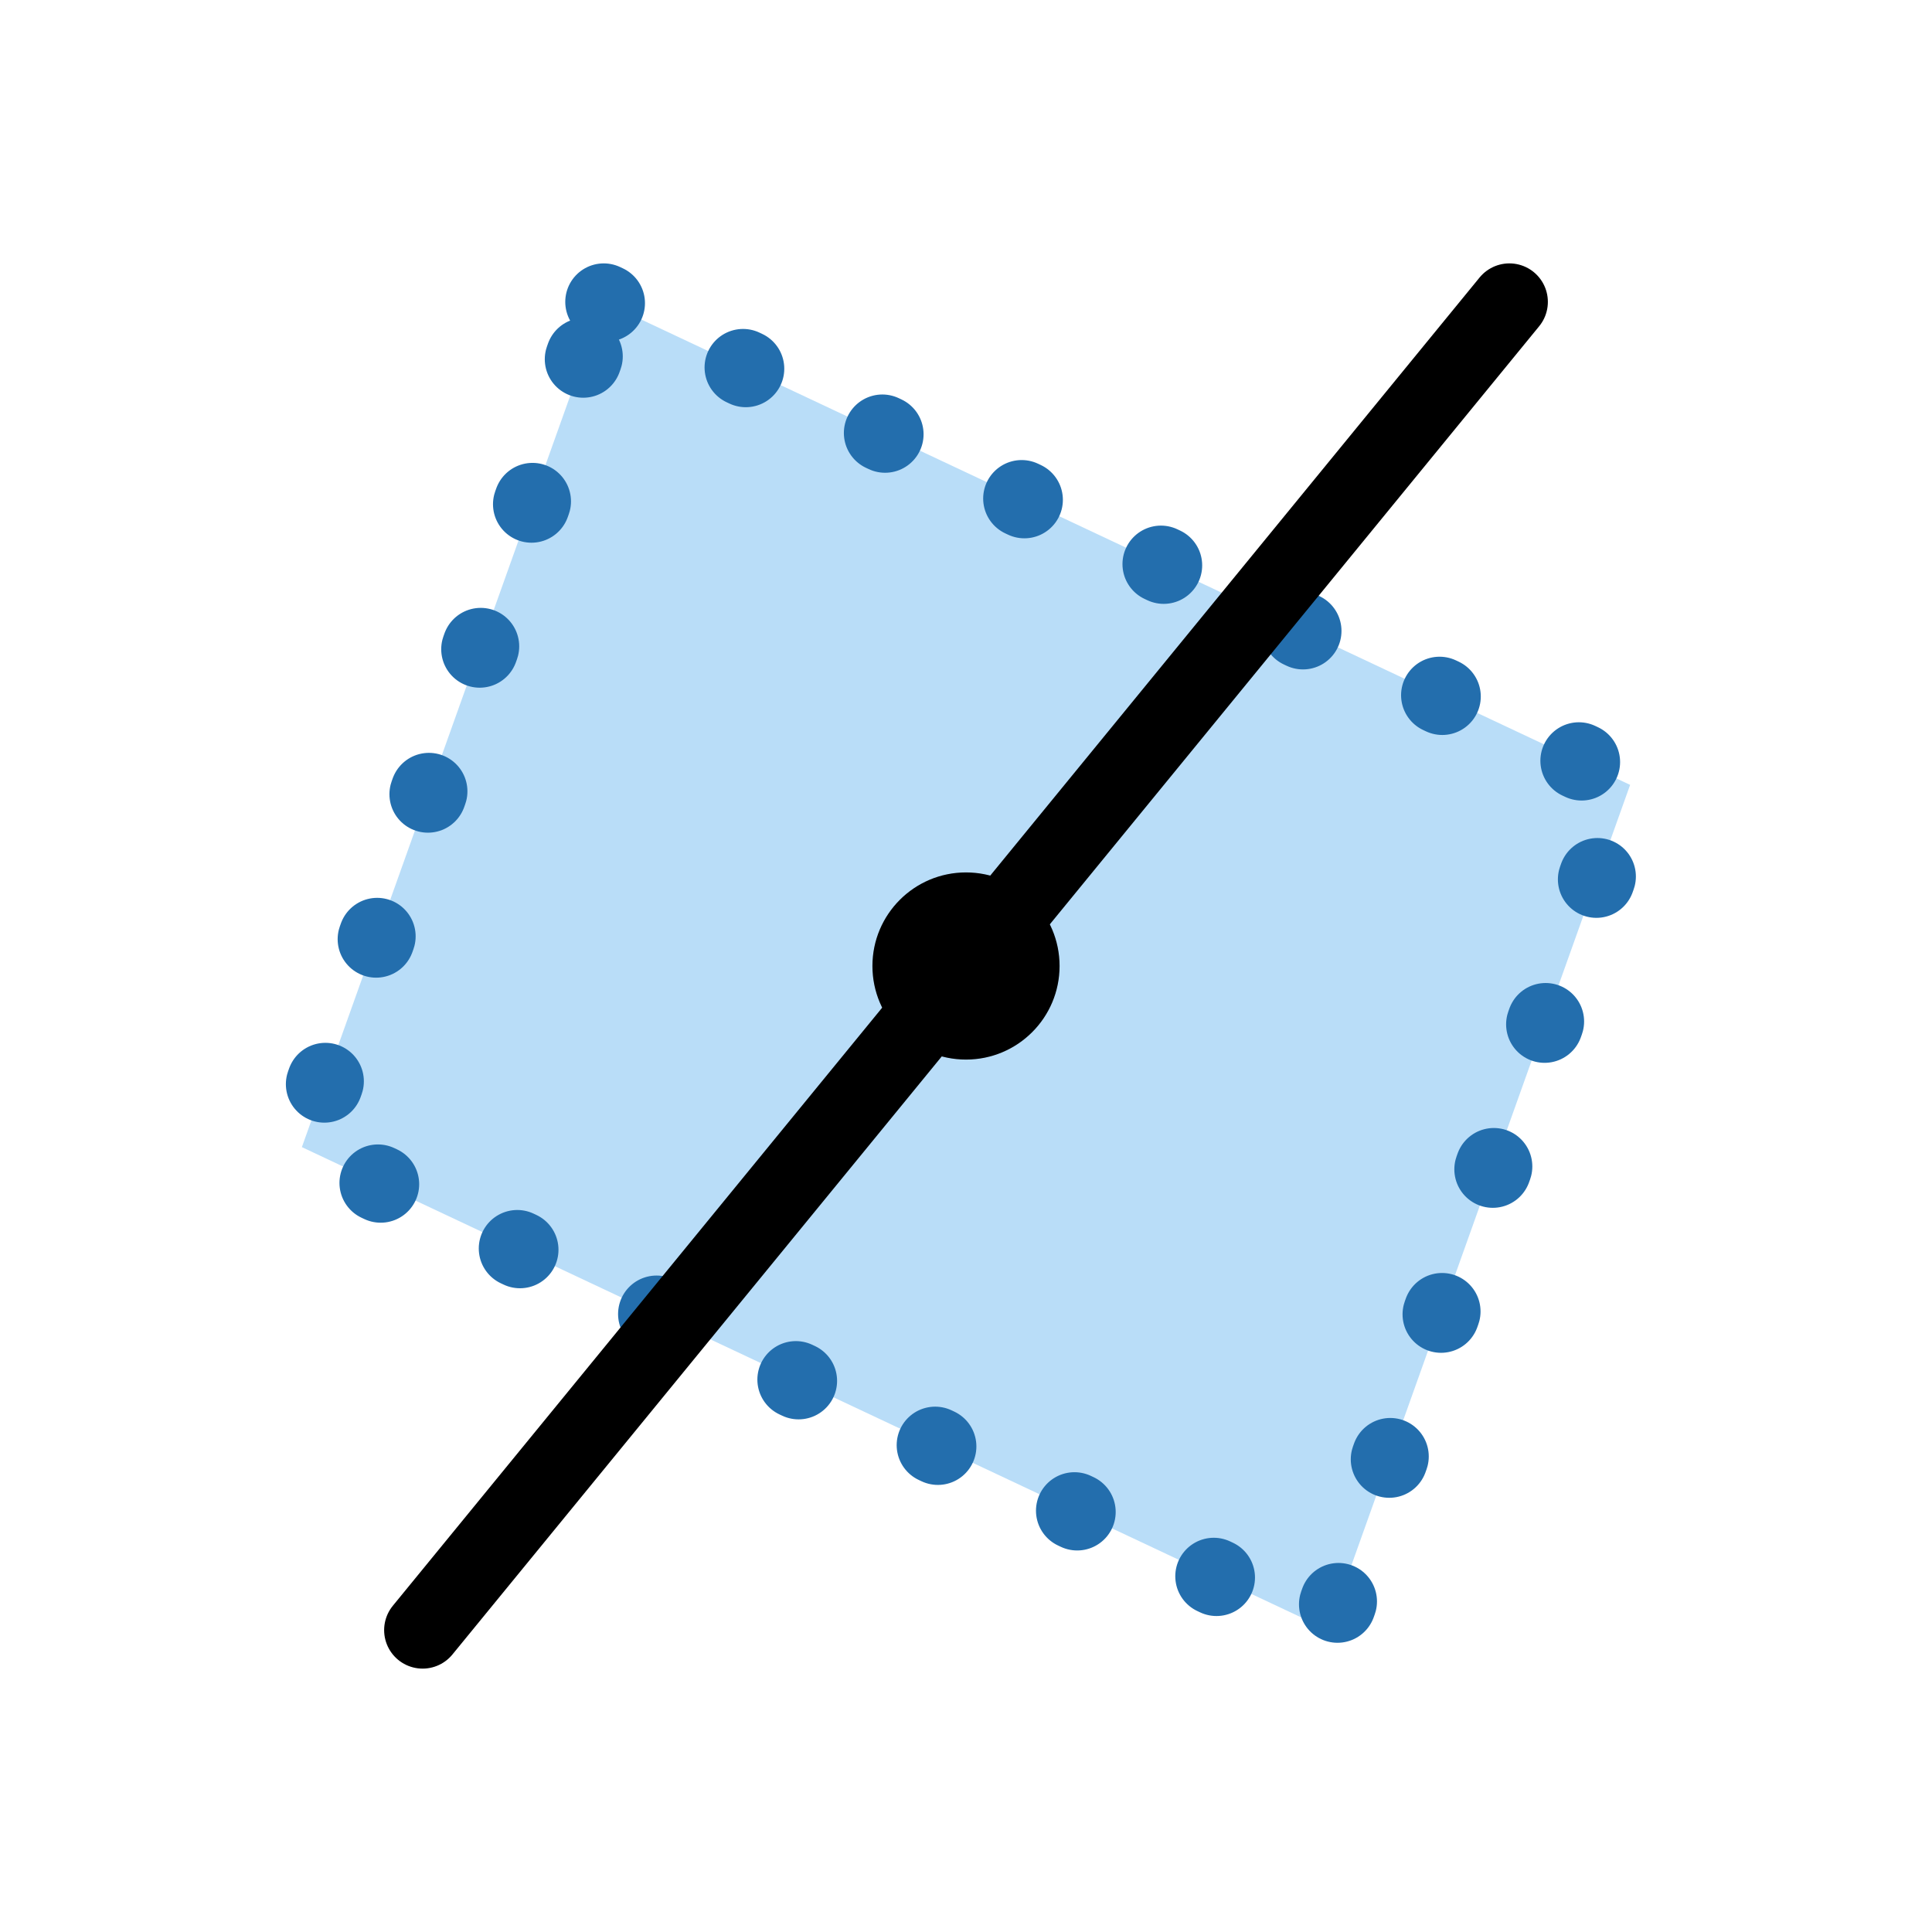
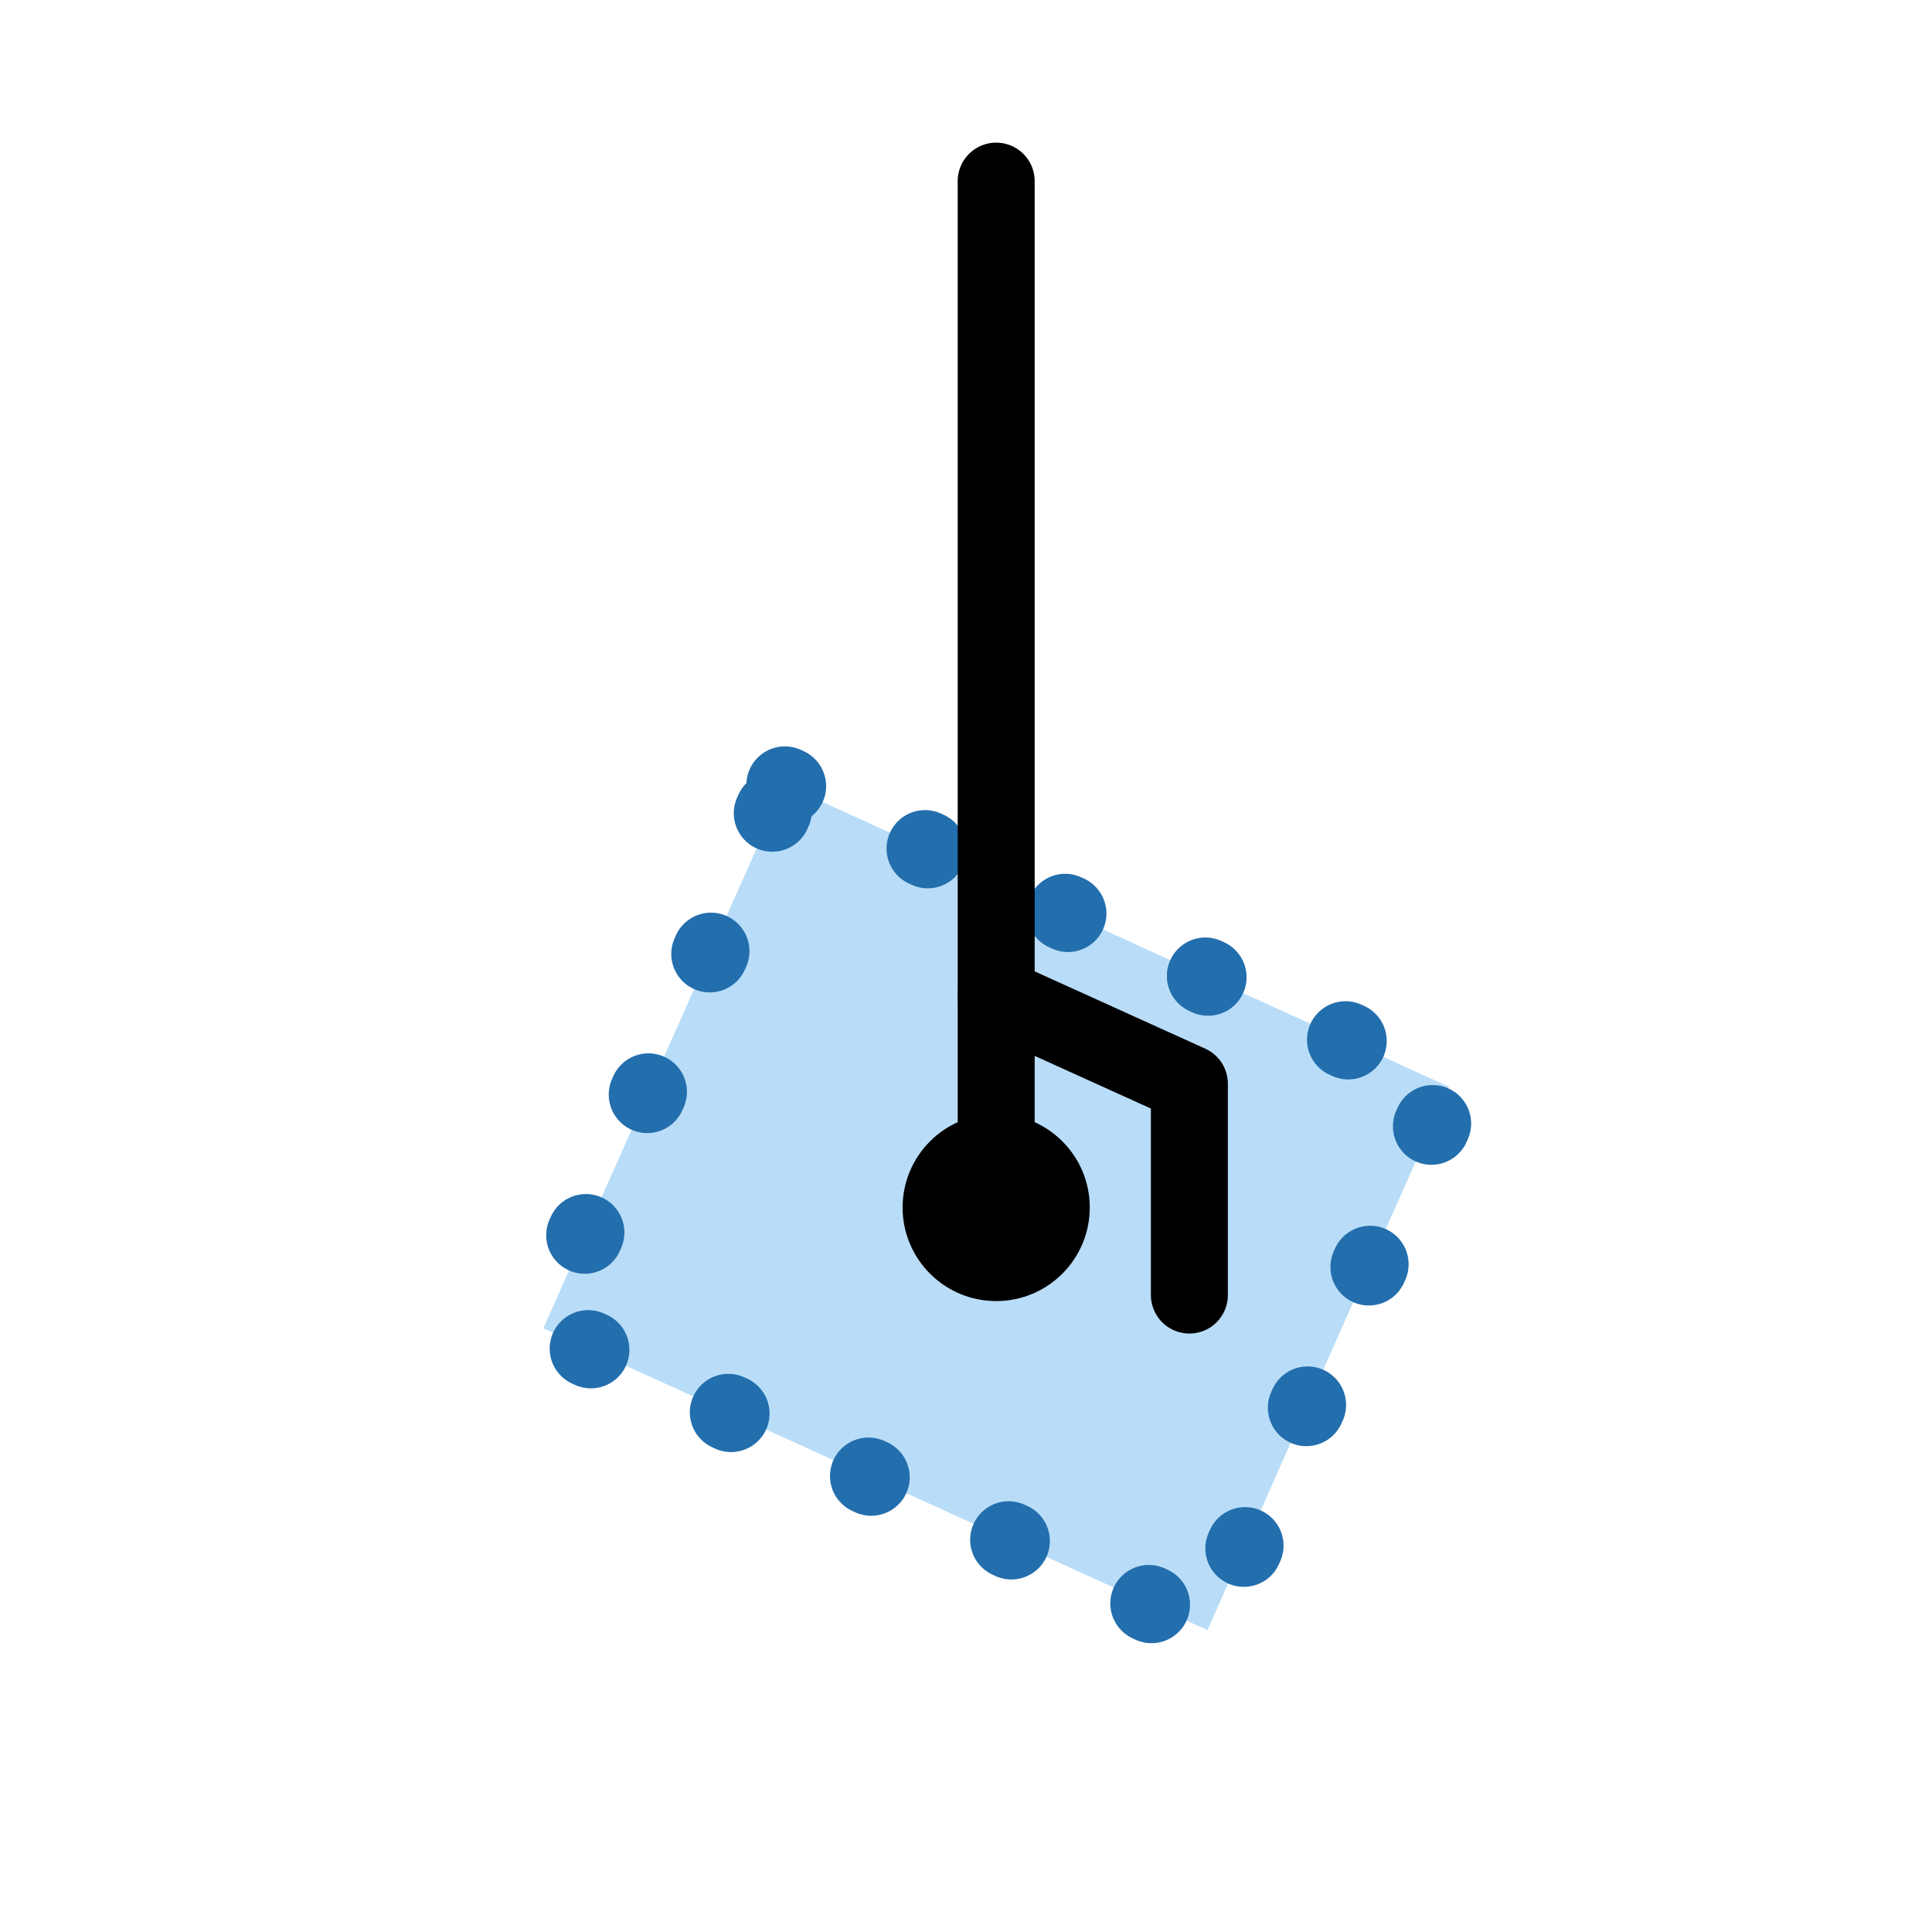
<svg xmlns="http://www.w3.org/2000/svg" viewBox="0 0 64 64">
-   <path d="M20 10L54 26L44 54L10 38Z" fill="#b9ddf8" stroke="#236ead" stroke-width="2.55" stroke-linejoin="round" stroke-linecap="round" stroke-dasharray="0.1 5" />
-   <path d="M14 54L50 10" fill="none" stroke="currentColor" stroke-width="2.55" stroke-linejoin="round" stroke-linecap="round" />
-   <circle cx="32" cy="32" r="3.1" fill="currentColor" />
+   <path d="M26 26L48 36L40 54L18 44Z" fill="#b9ddf8" stroke="#236ead" stroke-width="2.55" stroke-linejoin="round" stroke-linecap="round" stroke-dasharray="0.1 5" />
+   <path d="M33 40L33 6" fill="none" stroke="currentColor" stroke-width="2.55" stroke-linejoin="round" stroke-linecap="round" />
+   <path d="M33 33L39.4 35.9L39.4 42.9" fill="none" stroke="currentColor" stroke-width="2.55" stroke-linejoin="round" stroke-linecap="round" />
+   <circle cx="33" cy="40" r="3.1" fill="currentColor" />
</svg>
